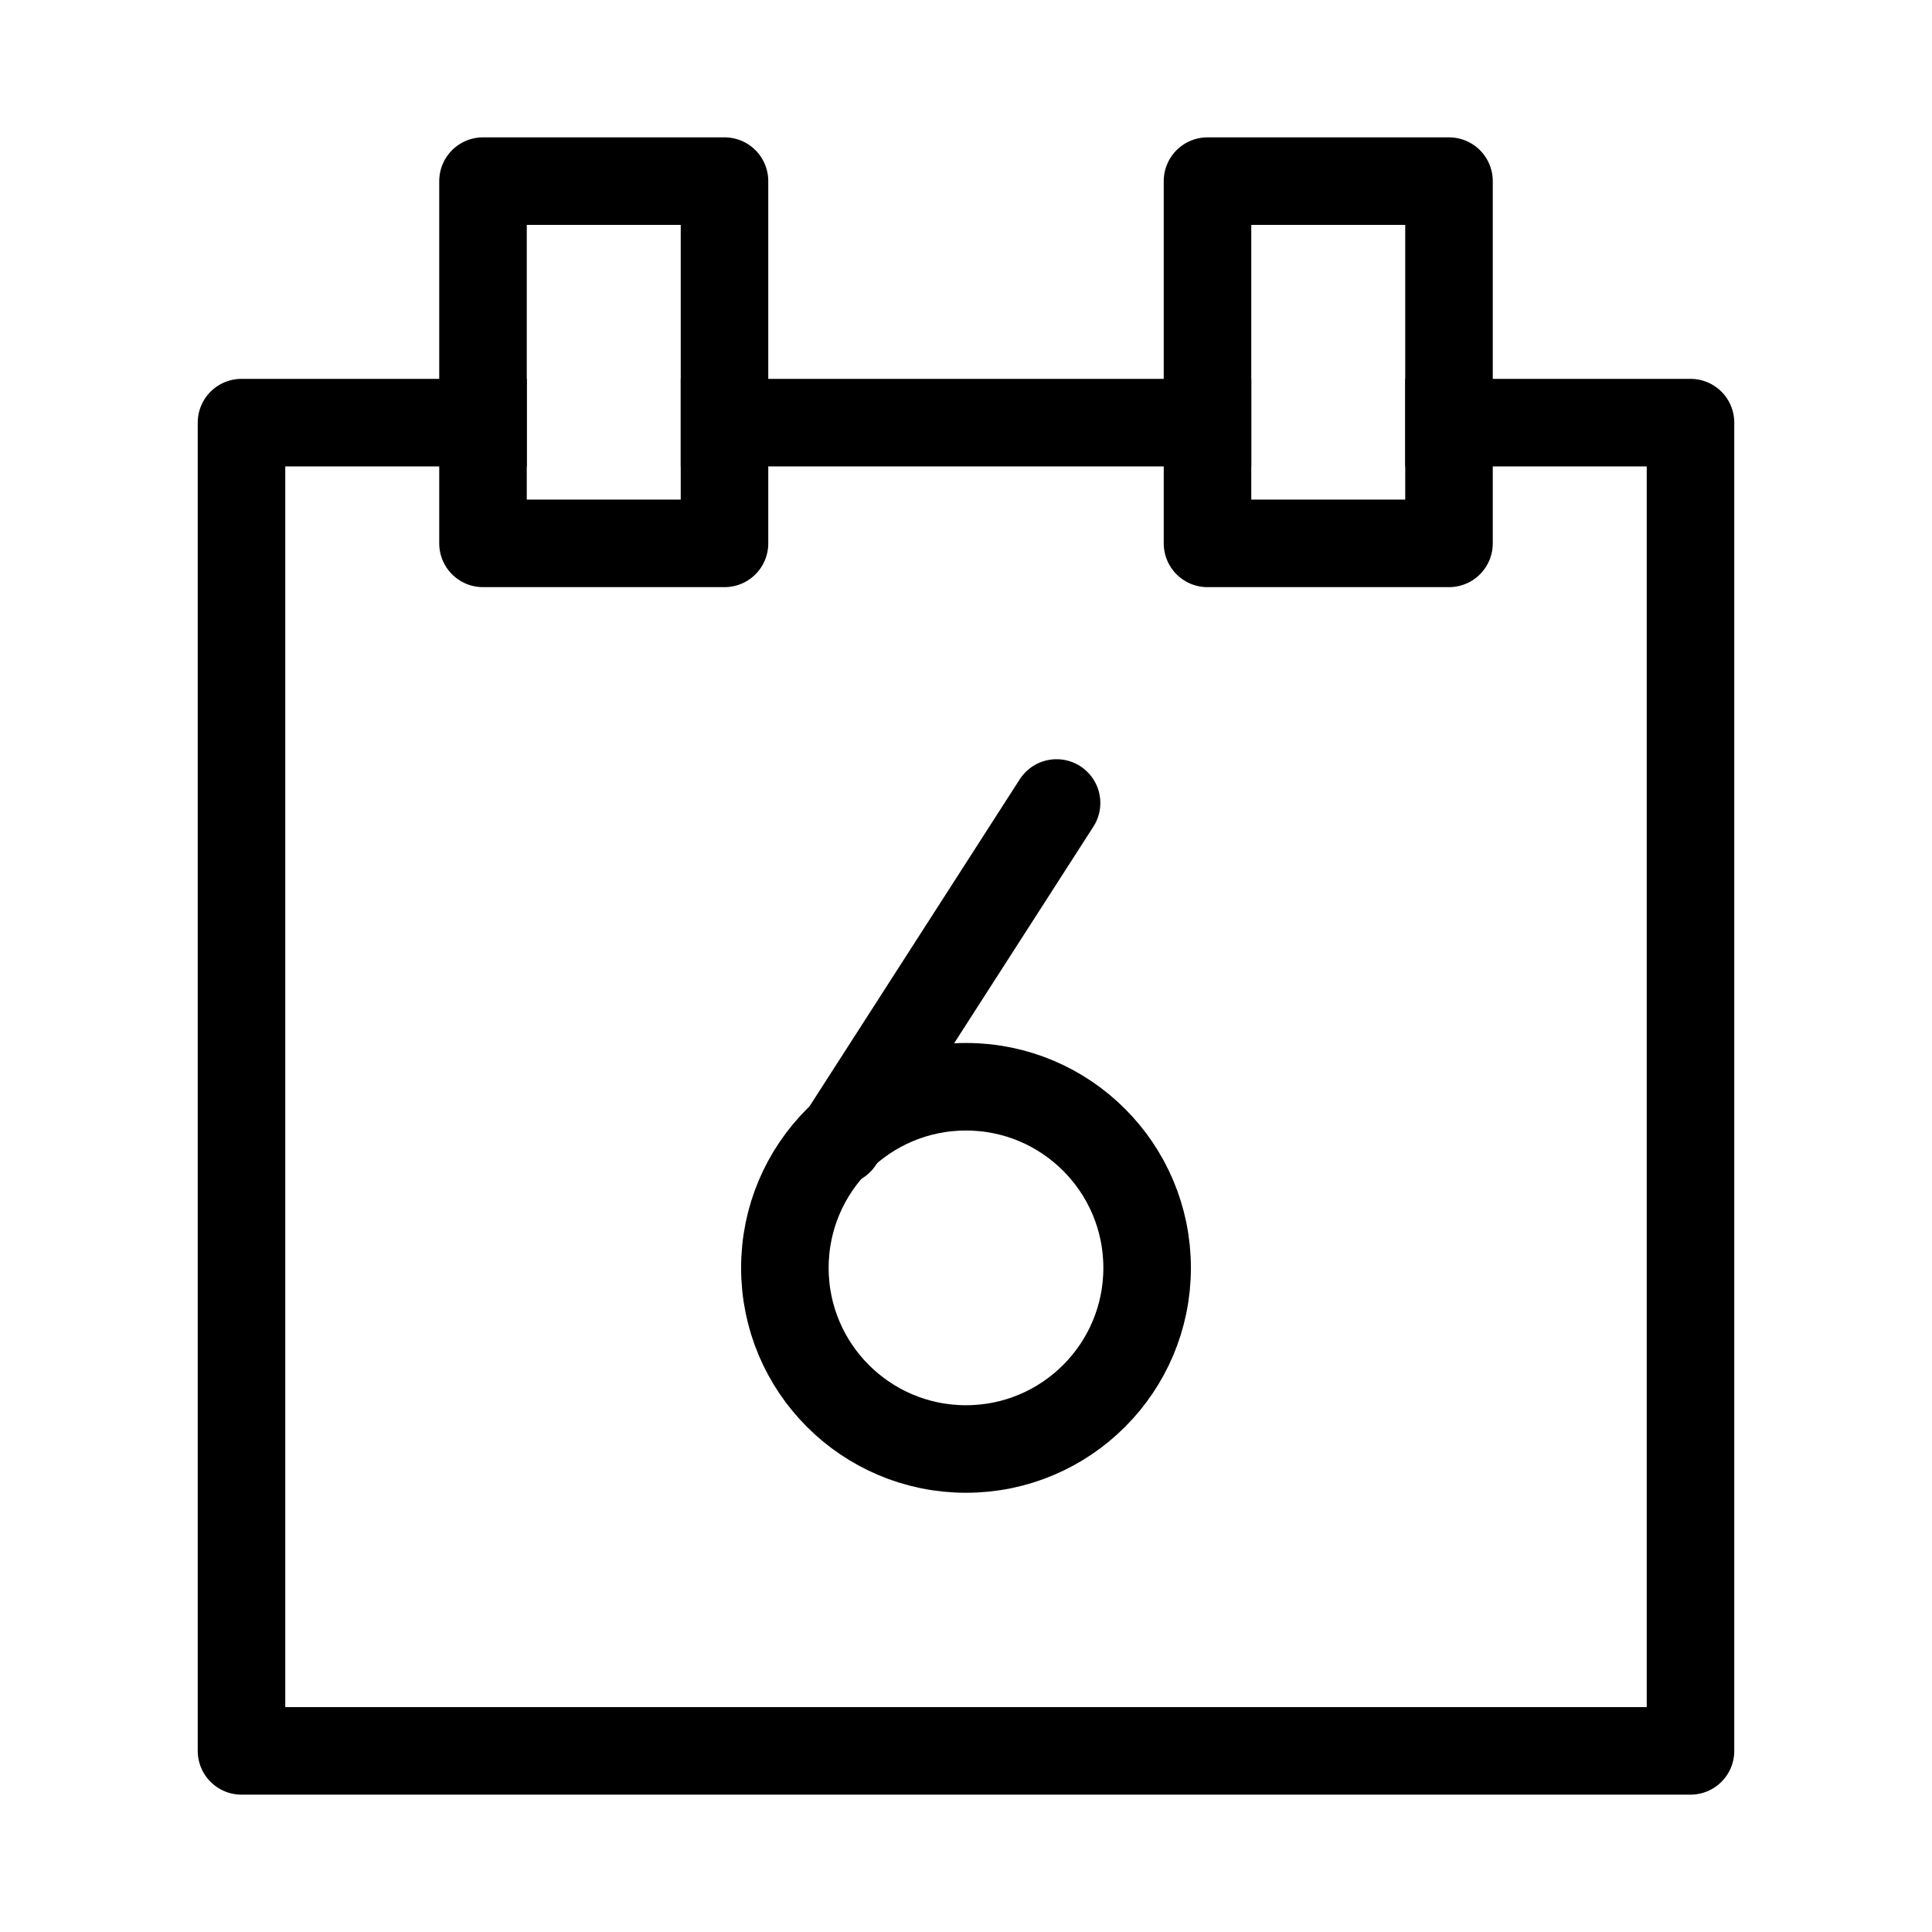
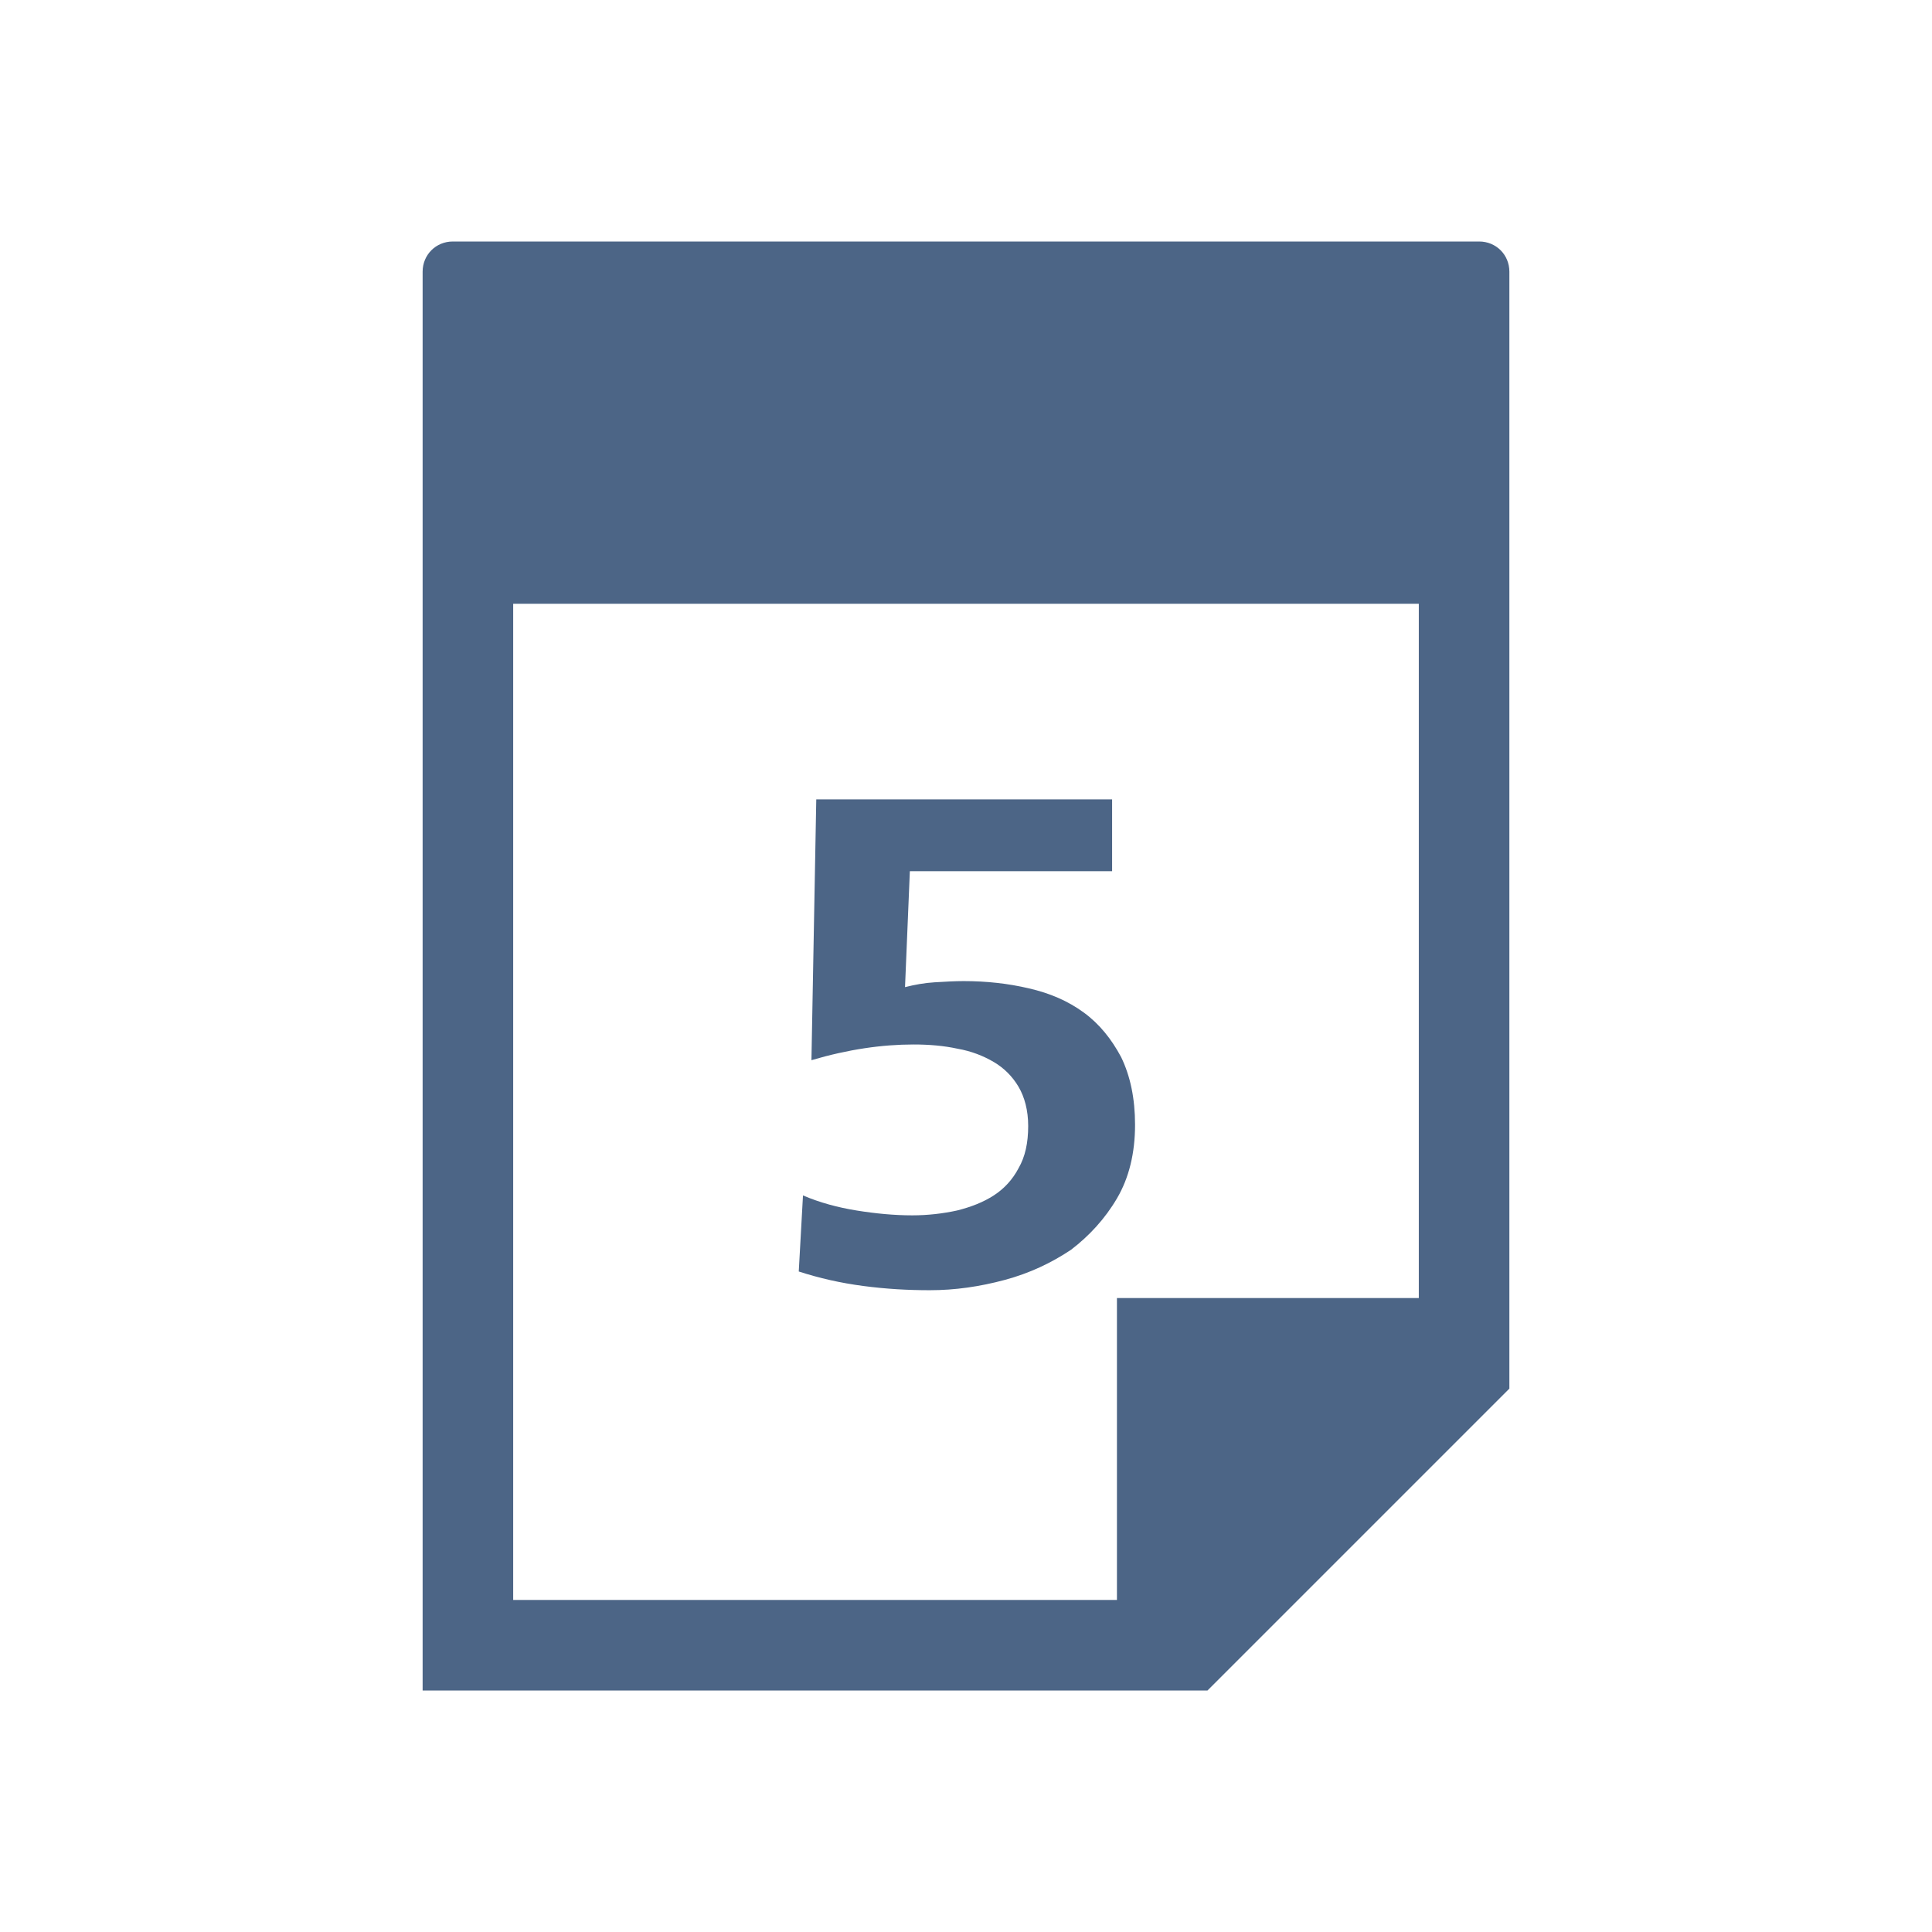
- <svg xmlns="http://www.w3.org/2000/svg" id="cat-pg" width="32" height="32" viewBox="0 0 32 32">
-   <defs>
-     <style>.cls-1,.cls-2,.cls-3{fill:none;stroke:#000;stroke-linejoin:round;stroke-width:1.45px;}.cls-1{stroke-linecap:square;}.cls-3{stroke-linecap:round;}</style>
-   </defs>
-   <polyline class="cls-1" points="24 7 28 7 28 29 4 29 4 7 8 7" />
-   <line class="cls-1" x1="12" y1="7" x2="20" y2="7" />
-   <rect class="cls-2" x="8" y="3" width="4" height="6" />
-   <rect class="cls-2" x="20" y="3" width="4" height="6" />
-   <line class="cls-3" x1="17.5" y1="13.3" x2="13.9" y2="18.9" />
-   <circle class="cls-3" cx="16" cy="21" r="3" />
+ <svg xmlns="http://www.w3.org/2000/svg" xmlns:xlink="http://www.w3.org/1999/xlink" version="1.1" id="Layer_1" x="0px" y="0px" viewBox="0 0 320 320" style="enable-background:new 0 0 320 320;" xml:space="preserve">
+   <style type="text/css">
+ 	.st0{clip-path:url(#SVGID_00000157308179600470936160000018423716749951138697_);fill:#4C6586;}
+ 	.st1{fill:none;}
+ </style>
+   <g>
+     <g>
+       <defs>
+         <rect id="SVGID_1_" x="70" y="40" width="180" height="240" />
+       </defs>
+       <clipPath id="SVGID_00000053515278430369046750000006721650098954969218_">
+         <use xlink:href="#SVGID_1_" style="overflow:visible;" />
+       </clipPath>
+       <path style="clip-path:url(#SVGID_00000053515278430369046750000006721650098954969218_);fill:#4C6586;" d="M185,198.5    c2-3.4,3-7.5,3-12.2c0-4.4-0.8-8.1-2.3-11.2c-1.6-3-3.6-5.5-6.2-7.4c-2.6-1.9-5.6-3.2-9.1-4c-3.4-0.8-7-1.2-10.8-1.2    c-1.5,0-3.1,0.1-4.8,0.2c-1.7,0.1-3.3,0.4-4.9,0.8l0.8-19.2h33.5v-11.9h-49l-0.8,43.2c6.1-1.8,11.7-2.6,16.9-2.6    c2.6,0,5,0.2,7.3,0.7c2.3,0.4,4.3,1.2,6,2.2s3.1,2.4,4.1,4.1c1,1.7,1.6,3.9,1.6,6.5c0,2.8-0.5,5.1-1.6,7c-1,1.9-2.4,3.4-4.1,4.5    c-1.7,1.1-3.7,1.9-6.1,2.5c-2.3,0.5-4.8,0.8-7.4,0.8c-3,0-6.1-0.3-9.2-0.8c-3.1-0.5-6.1-1.3-8.9-2.5l-0.7,12.6    c3.4,1.1,6.9,1.9,10.7,2.4s7.4,0.7,11,0.7c4.2,0,8.3-0.6,12.4-1.7c4.1-1.1,7.7-2.8,11-5C180.4,204.7,183,201.9,185,198.5 M235,215    h-50v50H85V100h150V215z M250,230V80V45c0-2.8-2.2-5-5-5H75c-2.8,0-5,2.2-5,5v35v15v185h130L250,230z" />
+     </g>
+   </g>
+   <rect class="st1" width="320" height="320" />
</svg>
